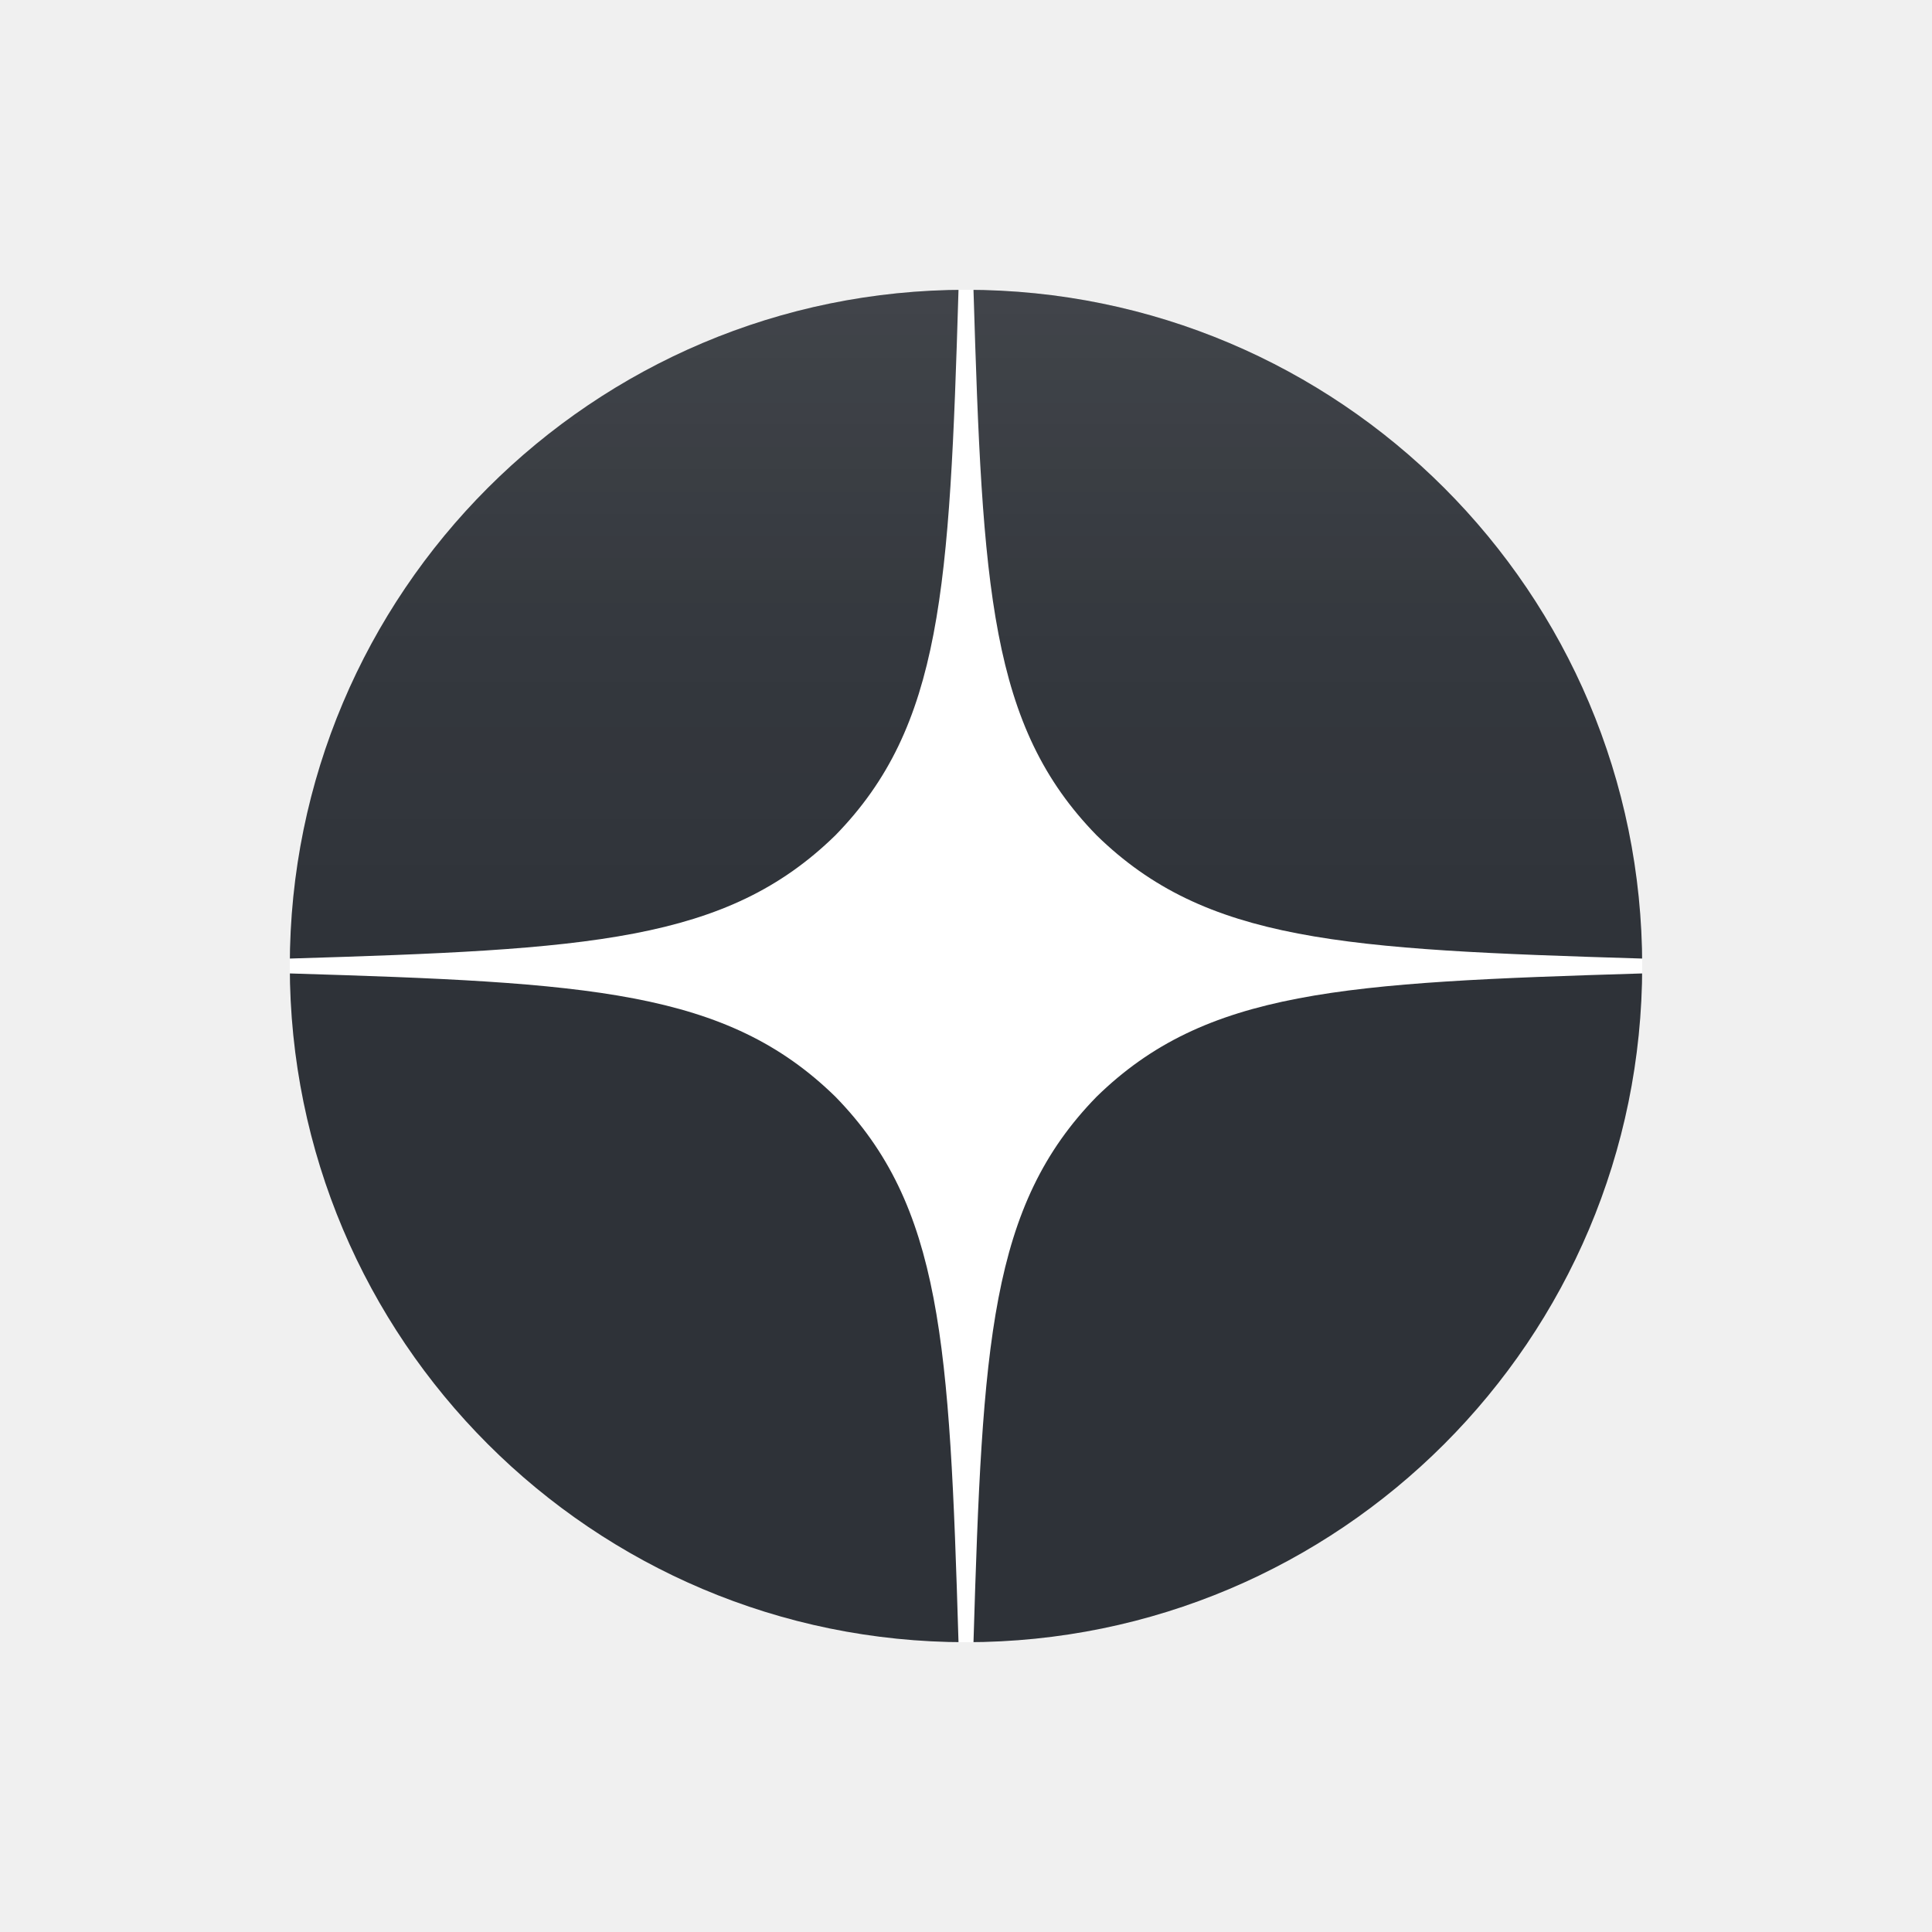
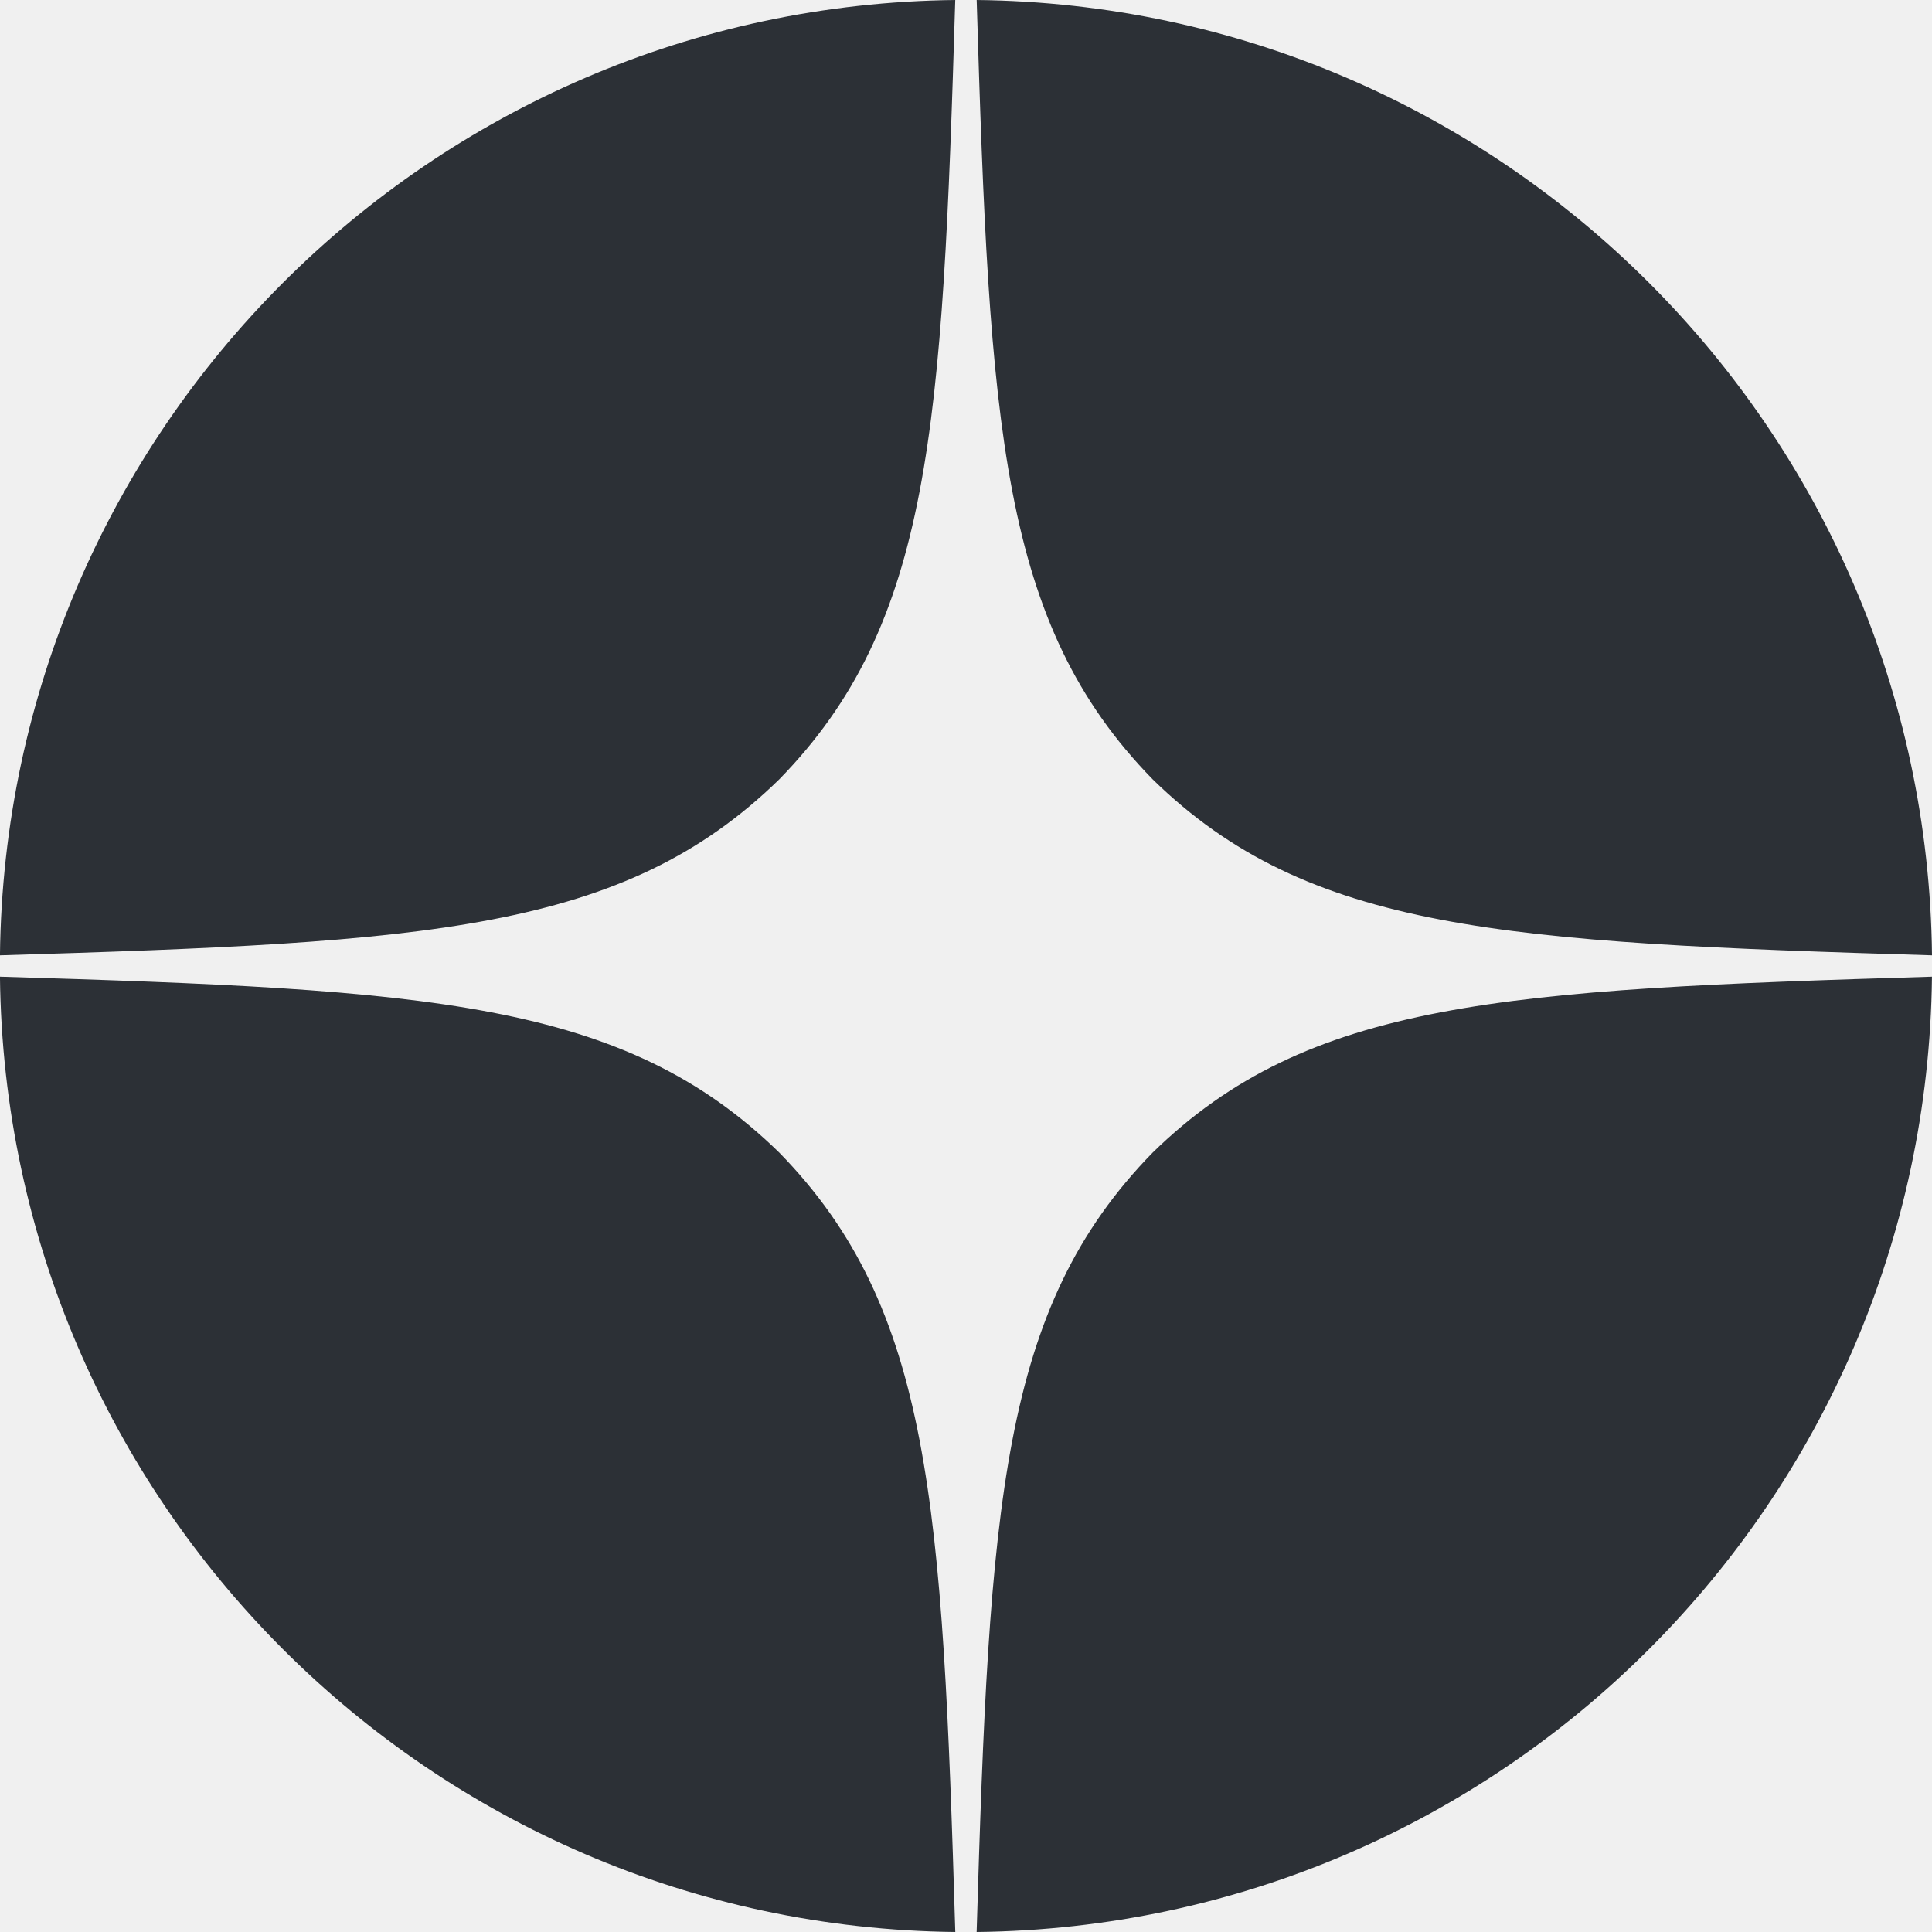
- <svg xmlns="http://www.w3.org/2000/svg" width="40" height="40" viewBox="0 0 40 40" fill="none">
-   <circle cx="20" cy="20" r="14" fill="#2C3036" />
-   <circle cx="20" cy="20" r="14" fill="url(#paint0_linear)" />
-   <path fill-rule="evenodd" clip-rule="evenodd" d="M34 20.154V20V19.846C27.801 19.658 24.966 19.503 22.705 17.295C20.497 15.034 20.342 12.2 20.155 6H20H19.845C19.658 12.2 19.503 15.034 17.295 17.295C15.034 19.503 12.199 19.658 6 19.846V20V20.154C12.199 20.342 15.034 20.497 17.295 22.705C19.503 24.966 19.658 27.8 19.845 34H20H20.155C20.342 27.8 20.497 24.966 22.705 22.705C24.966 20.497 27.801 20.342 34 20.154" fill="white" />
+ <svg xmlns="http://www.w3.org/2000/svg" xml:space="preserve" width="2.388in" height="2.388in" version="1.1" style="shape-rendering:geometricPrecision; text-rendering:geometricPrecision; image-rendering:optimizeQuality; fill-rule:evenodd; clip-rule:evenodd" viewBox="0 0 535.01 535.01">
  <defs>
-     <linearGradient id="paint0_linear" x1="34" y1="34" x2="34" y2="6" gradientUnits="userSpaceOnUse">
-       <stop stop-color="white" stop-opacity="0.01" />
-       <stop offset="0.475" stop-color="white" stop-opacity="0.01" />
-       <stop offset="0.76" stop-color="white" stop-opacity="0.043" />
-       <stop offset="0.995" stop-color="white" stop-opacity="0.099" />
-       <stop offset="1" stop-color="white" stop-opacity="0.1" />
-     </linearGradient>
+     <style type="text/css">
+    
+     .fil0 {fill:#2C3036}
+    
+   </style>
  </defs>
+   <g id="Layer_x0020_1">
+     <path class="fil0" d="M535.01 264.55c-1.58,-145.41 -119.14,-262.98 -264.55,-264.55 3.58,118.45 6.55,172.62 48.73,215.81 43.21,42.2 97.38,45.16 215.82,48.74zm-270.47 -264.55c-145.41,1.58 -262.97,119.14 -264.55,264.55 118.44,-3.58 172.61,-6.54 215.81,-48.74 42.19,-43.2 45.16,-97.36 48.73,-215.81zm-264.55 270.46c1.58,145.41 119.14,262.97 264.55,264.55 -3.57,-118.44 -6.54,-172.62 -48.73,-215.82 -43.2,-42.19 -97.37,-45.15 -215.81,-48.73zm270.46 264.55c145.41,-1.58 262.98,-119.14 264.55,-264.55 -118.44,3.58 -172.61,6.54 -215.82,48.73 -42.19,43.2 -45.16,97.38 -48.73,215.82z" />
+   </g>
</svg>
